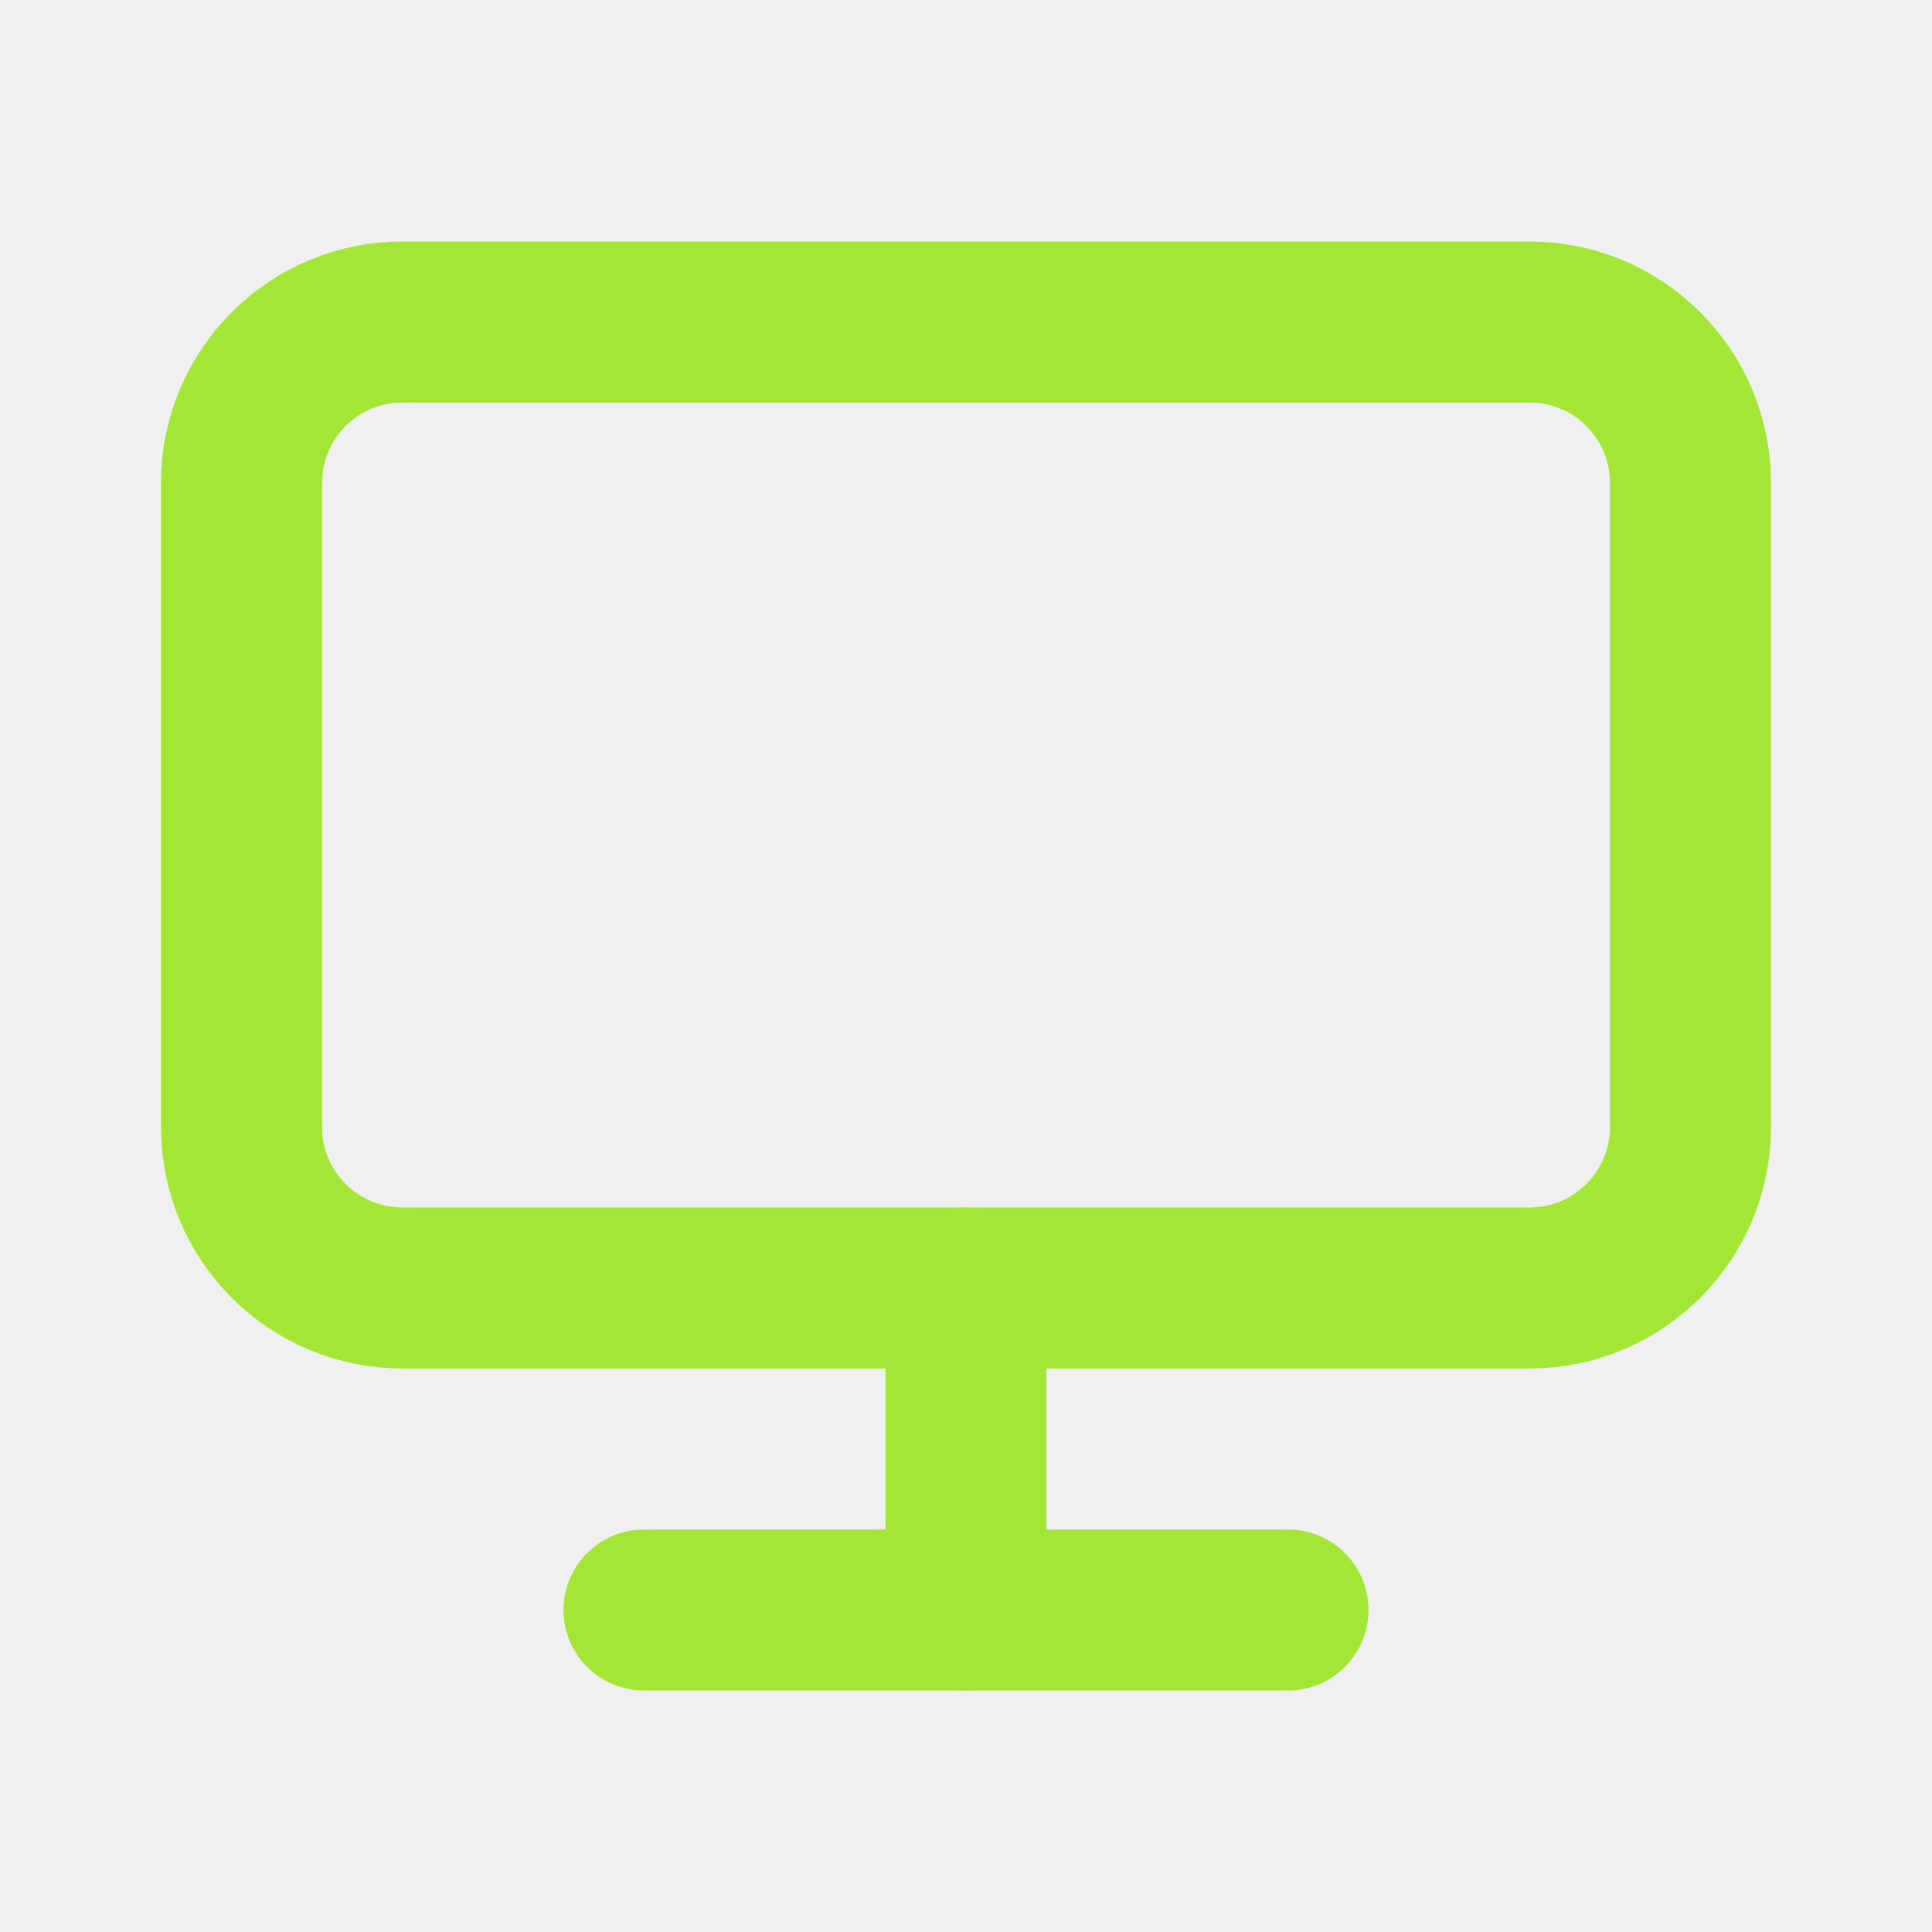
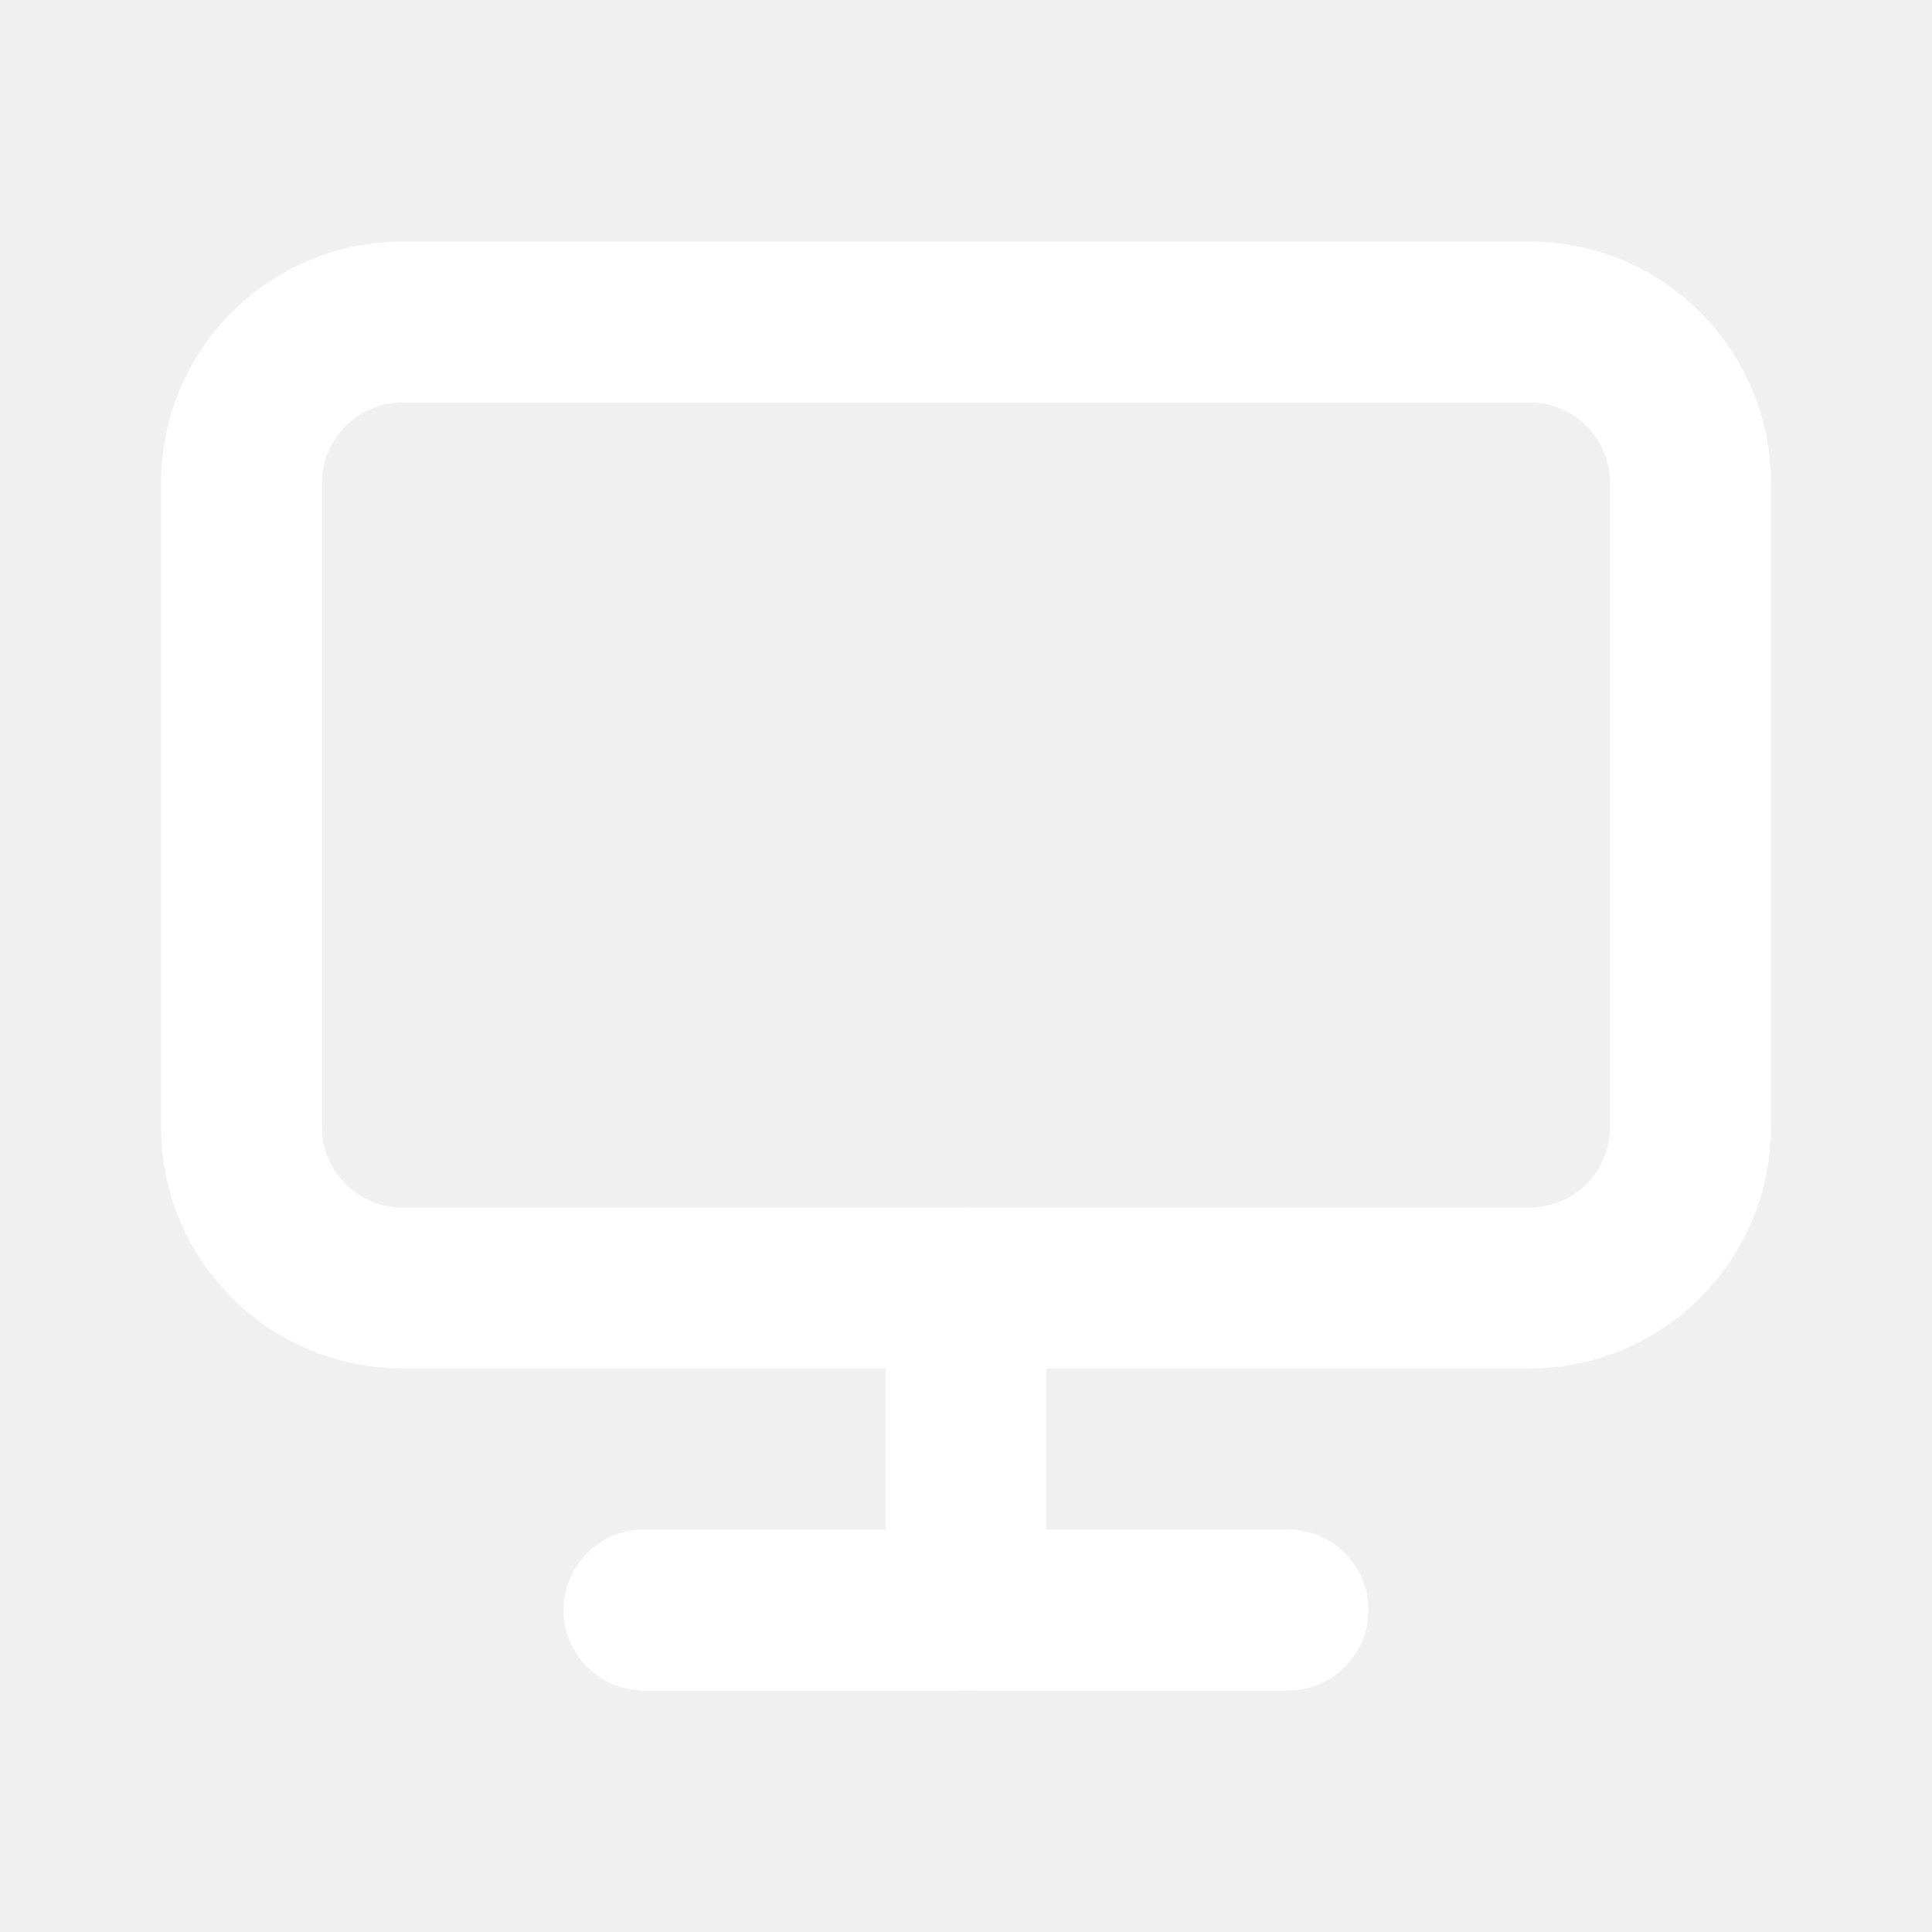
- <svg xmlns="http://www.w3.org/2000/svg" viewBox="0 0 24 24" fill="none" stroke="#a3e635" stroke-width="2" stroke-linecap="round" stroke-linejoin="round">
+ <svg xmlns="http://www.w3.org/2000/svg" viewBox="0 0 24 24" fill="none" stroke="#fff" stroke-width="2" stroke-linecap="round" stroke-linejoin="round">
  <rect x="3" y="4" width="18" height="12" rx="2" ry="2" />
  <path d="M8 20h8" />
  <path d="M12 16v4" />
</svg>
